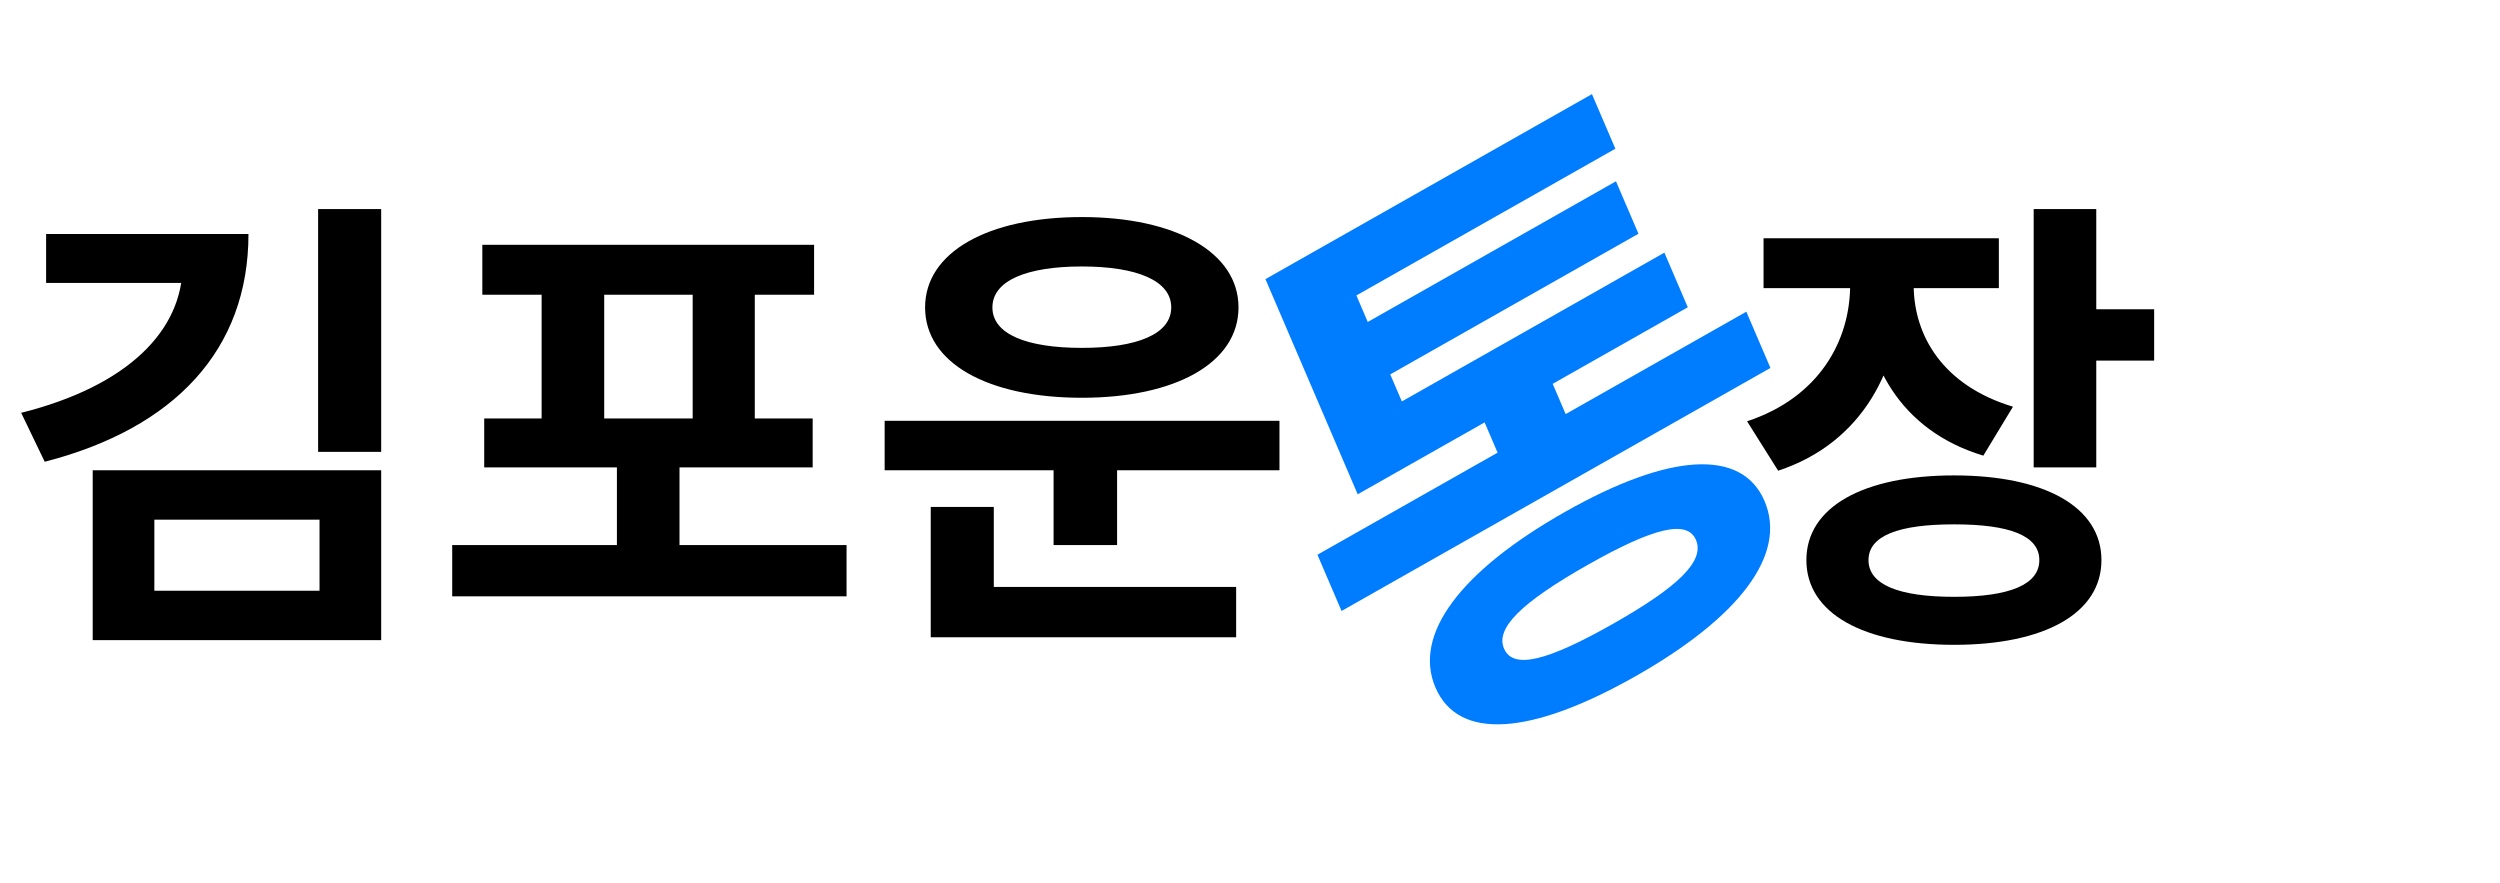
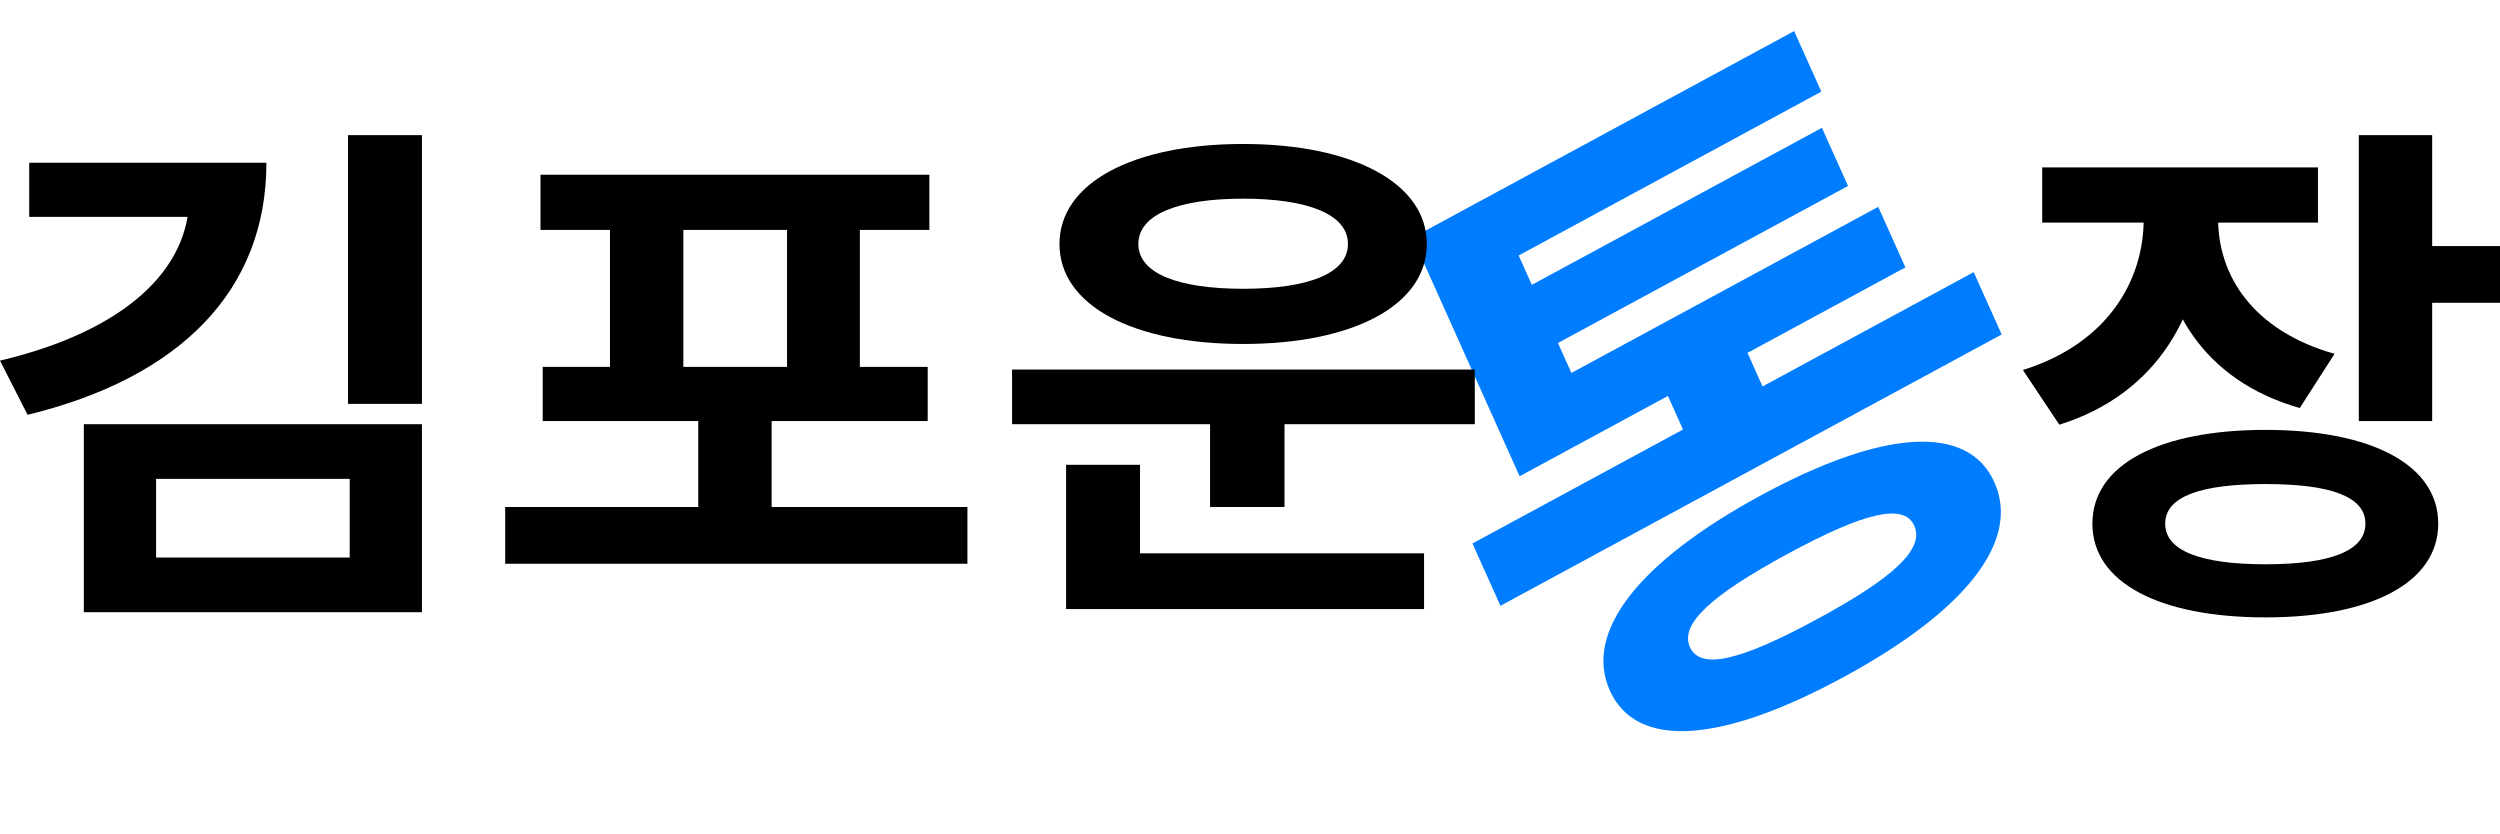
- <svg xmlns="http://www.w3.org/2000/svg" width="85" height="30" viewBox="0 0 85 30" fill="none">
-   <path d="M6.208 7.956H8.448C8.448 11.892 5.936 14.564 1.52 15.7L0.72 14.036C4.352 13.124 6.208 11.236 6.208 9.012V7.956ZM1.568 7.956H7.584V9.62H1.568V7.956ZM10.816 7.108H12.96V15.364H10.816V7.108ZM3.152 15.988H12.96V21.764H3.152V15.988ZM10.864 17.668H5.248V20.084H10.864V17.668ZM15.375 18.532H28.783V20.276H15.375V18.532ZM20.975 15.188H23.103V19.316H20.975V15.188ZM16.399 8.324H27.679V10.02H16.399V8.324ZM16.463 14.228H27.631V15.892H16.463V14.228ZM18.415 9.732H20.543V14.42H18.415V9.732ZM23.551 9.732H25.663V14.42H23.551V9.732ZM30.078 14.308H43.502V15.988H30.078V14.308ZM35.822 15.412H37.981V18.532H35.822V15.412ZM31.645 19.956H42.029V21.668H31.645V19.956ZM31.645 17.236H33.789V20.388H31.645V17.236ZM36.782 7.38C39.965 7.38 42.109 8.58 42.109 10.452C42.109 12.34 39.965 13.524 36.782 13.524C33.581 13.524 31.453 12.34 31.453 10.452C31.453 8.58 33.581 7.38 36.782 7.38ZM36.782 9.06C34.91 9.06 33.742 9.54 33.742 10.452C33.742 11.364 34.91 11.828 36.782 11.828C38.654 11.828 39.822 11.364 39.822 10.452C39.822 9.54 38.654 9.06 36.782 9.06ZM62.905 8.756H64.649V9.684C64.649 12.516 63.321 15.06 60.457 16.004L59.401 14.324C61.865 13.508 62.905 11.572 62.905 9.684V8.756ZM63.337 8.756H65.065V9.684C65.065 11.412 66.057 13.108 68.441 13.828L67.433 15.492C64.617 14.644 63.337 12.324 63.337 9.684V8.756ZM59.961 8.1H67.961V9.796H59.961V8.1ZM69.145 7.108H71.273V15.892H69.145V7.108ZM70.681 10.516H73.241V12.26H70.681V10.516ZM66.441 16.164C69.513 16.164 71.449 17.236 71.449 19.044C71.449 20.852 69.513 21.924 66.441 21.924C63.353 21.924 61.417 20.852 61.417 19.044C61.417 17.236 63.353 16.164 66.441 16.164ZM66.441 17.828C64.553 17.828 63.529 18.212 63.529 19.044C63.529 19.876 64.553 20.292 66.441 20.292C68.329 20.292 69.337 19.876 69.337 19.044C69.337 18.212 68.329 17.828 66.441 17.828Z" fill="black" />
-   <path d="M44.793 18.861L59.375 10.598L60.195 12.51L45.613 20.773L44.793 18.861ZM50.138 13.571L52.452 12.259L53.532 14.777L51.218 16.089L50.138 13.571ZM45.366 14.95L56.589 8.59L57.385 10.447L46.162 16.806L45.366 14.95ZM43.025 9.49L54.126 3.2L54.922 5.056L46.117 10.045L48.112 14.696L45.815 15.997L43.025 9.49ZM45.86 11.311L54.943 6.164L55.708 7.947L46.624 13.094L45.86 11.311ZM53.21 17.405C56.742 15.403 59.221 15.232 59.994 17.034C60.774 18.854 59.138 20.991 55.606 22.993C52.056 25.004 49.585 25.193 48.805 23.374C48.032 21.572 49.66 19.416 53.21 17.405ZM53.982 19.206C51.738 20.478 50.837 21.354 51.137 22.052C51.444 22.769 52.597 22.482 54.842 21.21C57.069 19.948 57.969 19.072 57.662 18.355C57.362 17.657 56.21 17.944 53.982 19.206Z" fill="#007CFF" />
+ <svg xmlns="http://www.w3.org/2000/svg" width="90" height="30" viewBox="0 0 90 30" fill="none">
+   <path d="M77.173 6.796H79.337V7.883C79.337 11.202 77.689 14.183 74.135 15.289L72.824 13.32C75.882 12.364 77.173 10.095 77.173 7.883V6.796ZM77.709 6.796H79.853V7.883C79.853 9.908 81.085 11.895 84.043 12.739L82.792 14.689C79.297 13.695 77.709 10.977 77.709 7.883V6.796ZM73.519 6.027H83.447V8.014H73.519V6.027ZM84.917 4.864H87.558V15.158H84.917V4.864ZM86.823 8.858H90V10.902H86.823V8.858ZM81.561 15.476C85.373 15.476 87.776 16.733 87.776 18.851C87.776 20.97 85.373 22.226 81.561 22.226C77.729 22.226 75.326 20.97 75.326 18.851C75.326 16.733 77.729 15.476 81.561 15.476ZM81.561 17.426C79.218 17.426 77.947 17.876 77.947 18.851C77.947 19.826 79.218 20.314 81.561 20.314C83.904 20.314 85.155 19.826 85.155 18.851C85.155 17.876 83.904 17.426 81.561 17.426Z" fill="black" />
+   <path d="M53.009 19.565L71.053 9.797L72.06 12.041L54.016 21.809L53.009 19.565ZM59.629 13.326L62.493 11.775L63.82 14.732L60.956 16.282L59.629 13.326ZM53.727 14.965L67.616 7.446L68.594 9.626L54.706 17.145L53.727 14.965ZM50.851 8.556L64.589 1.119L65.567 3.299L54.672 9.197L57.122 14.656L54.279 16.195L50.851 8.556ZM54.349 10.686L65.589 4.601L66.529 6.694L55.289 12.779L54.349 10.686ZM63.413 17.822C67.784 15.455 70.848 15.245 71.797 17.359C72.756 19.496 70.728 22.015 66.358 24.381C61.965 26.759 58.911 26.991 57.952 24.855C57.003 22.74 59.021 20.2 63.413 17.822ZM64.362 19.936C61.585 21.44 60.469 22.473 60.837 23.293C61.215 24.134 62.64 23.792 65.418 22.288C68.174 20.796 69.29 19.763 68.912 18.922C68.544 18.102 67.119 18.444 64.362 19.936Z" fill="#007CFF" />
+   <path d="M36.434 13.302H53.093V15.27H36.434V13.302ZM43.562 14.595H46.242V18.251H43.562V14.595ZM38.379 19.92H51.266V21.926H38.379V19.92ZM38.379 16.733H41.04V20.426H38.379V16.733ZM44.753 5.183C48.705 5.183 51.365 6.59 51.365 8.783C51.365 10.995 48.705 12.383 44.753 12.383C40.782 12.383 38.141 10.995 38.141 8.783C38.141 6.59 40.782 5.183 44.753 5.183ZM44.753 7.152C42.43 7.152 40.981 7.714 40.981 8.783C40.981 9.852 42.43 10.396 44.753 10.396C47.077 10.396 48.526 9.852 48.526 8.783C48.526 7.714 47.077 7.152 44.753 7.152Z" fill="black" />
+   <path d="M18.187 18.252H34.827V20.295H18.187V18.252ZM25.137 14.333H27.778V19.17H25.137V14.333ZM19.458 6.29H33.457V8.277H19.458V6.29ZM19.537 13.208H33.397V15.158H19.537V13.208ZM21.96 7.94H24.601V13.433H21.96V7.94ZM28.334 7.94H30.955V13.433H28.334V7.94Z" fill="black" />
+   <path d="M6.811 5.858H9.591C9.591 10.47 6.473 13.601 0.993 14.933L0 12.983C4.507 11.914 6.811 9.702 6.811 7.096V5.858ZM1.052 5.858H8.518V7.808H1.052V5.858ZM12.529 4.864H15.19V14.539H12.529V4.864ZM3.018 15.27H15.19V22.038H3.018V15.27ZM12.589 17.239H5.619V20.07H12.589V17.239Z" fill="black" />
</svg>
